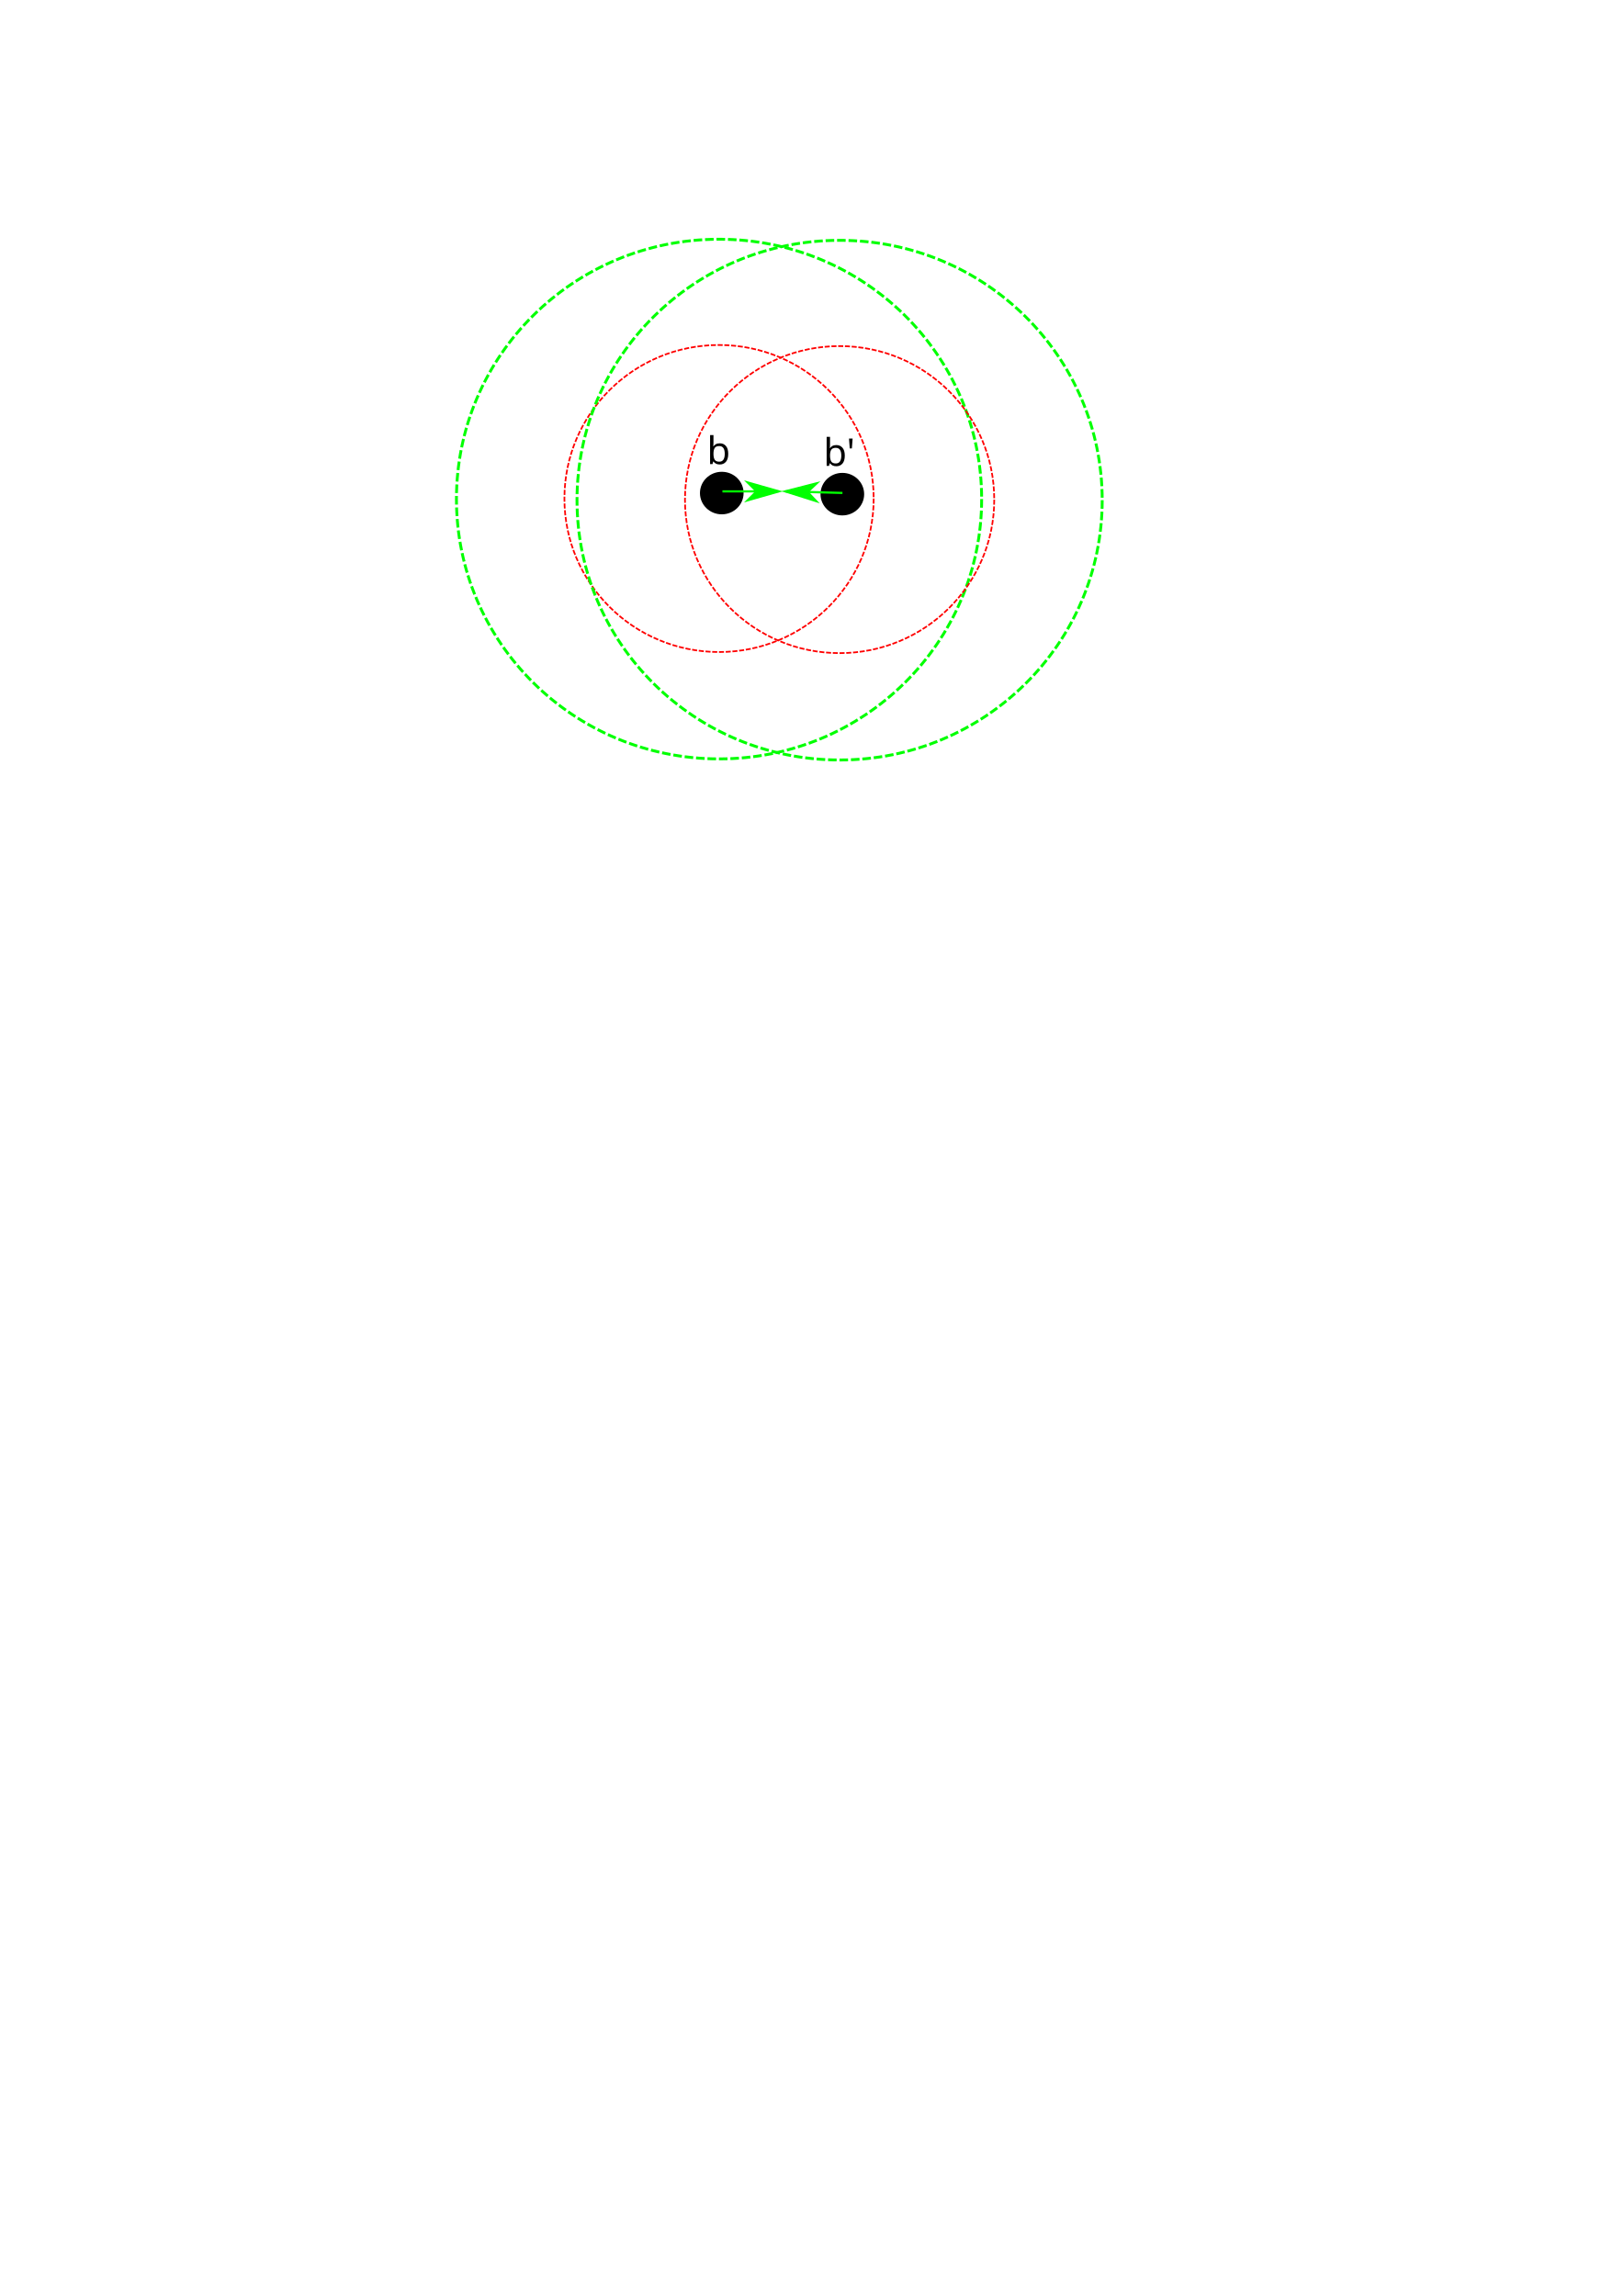
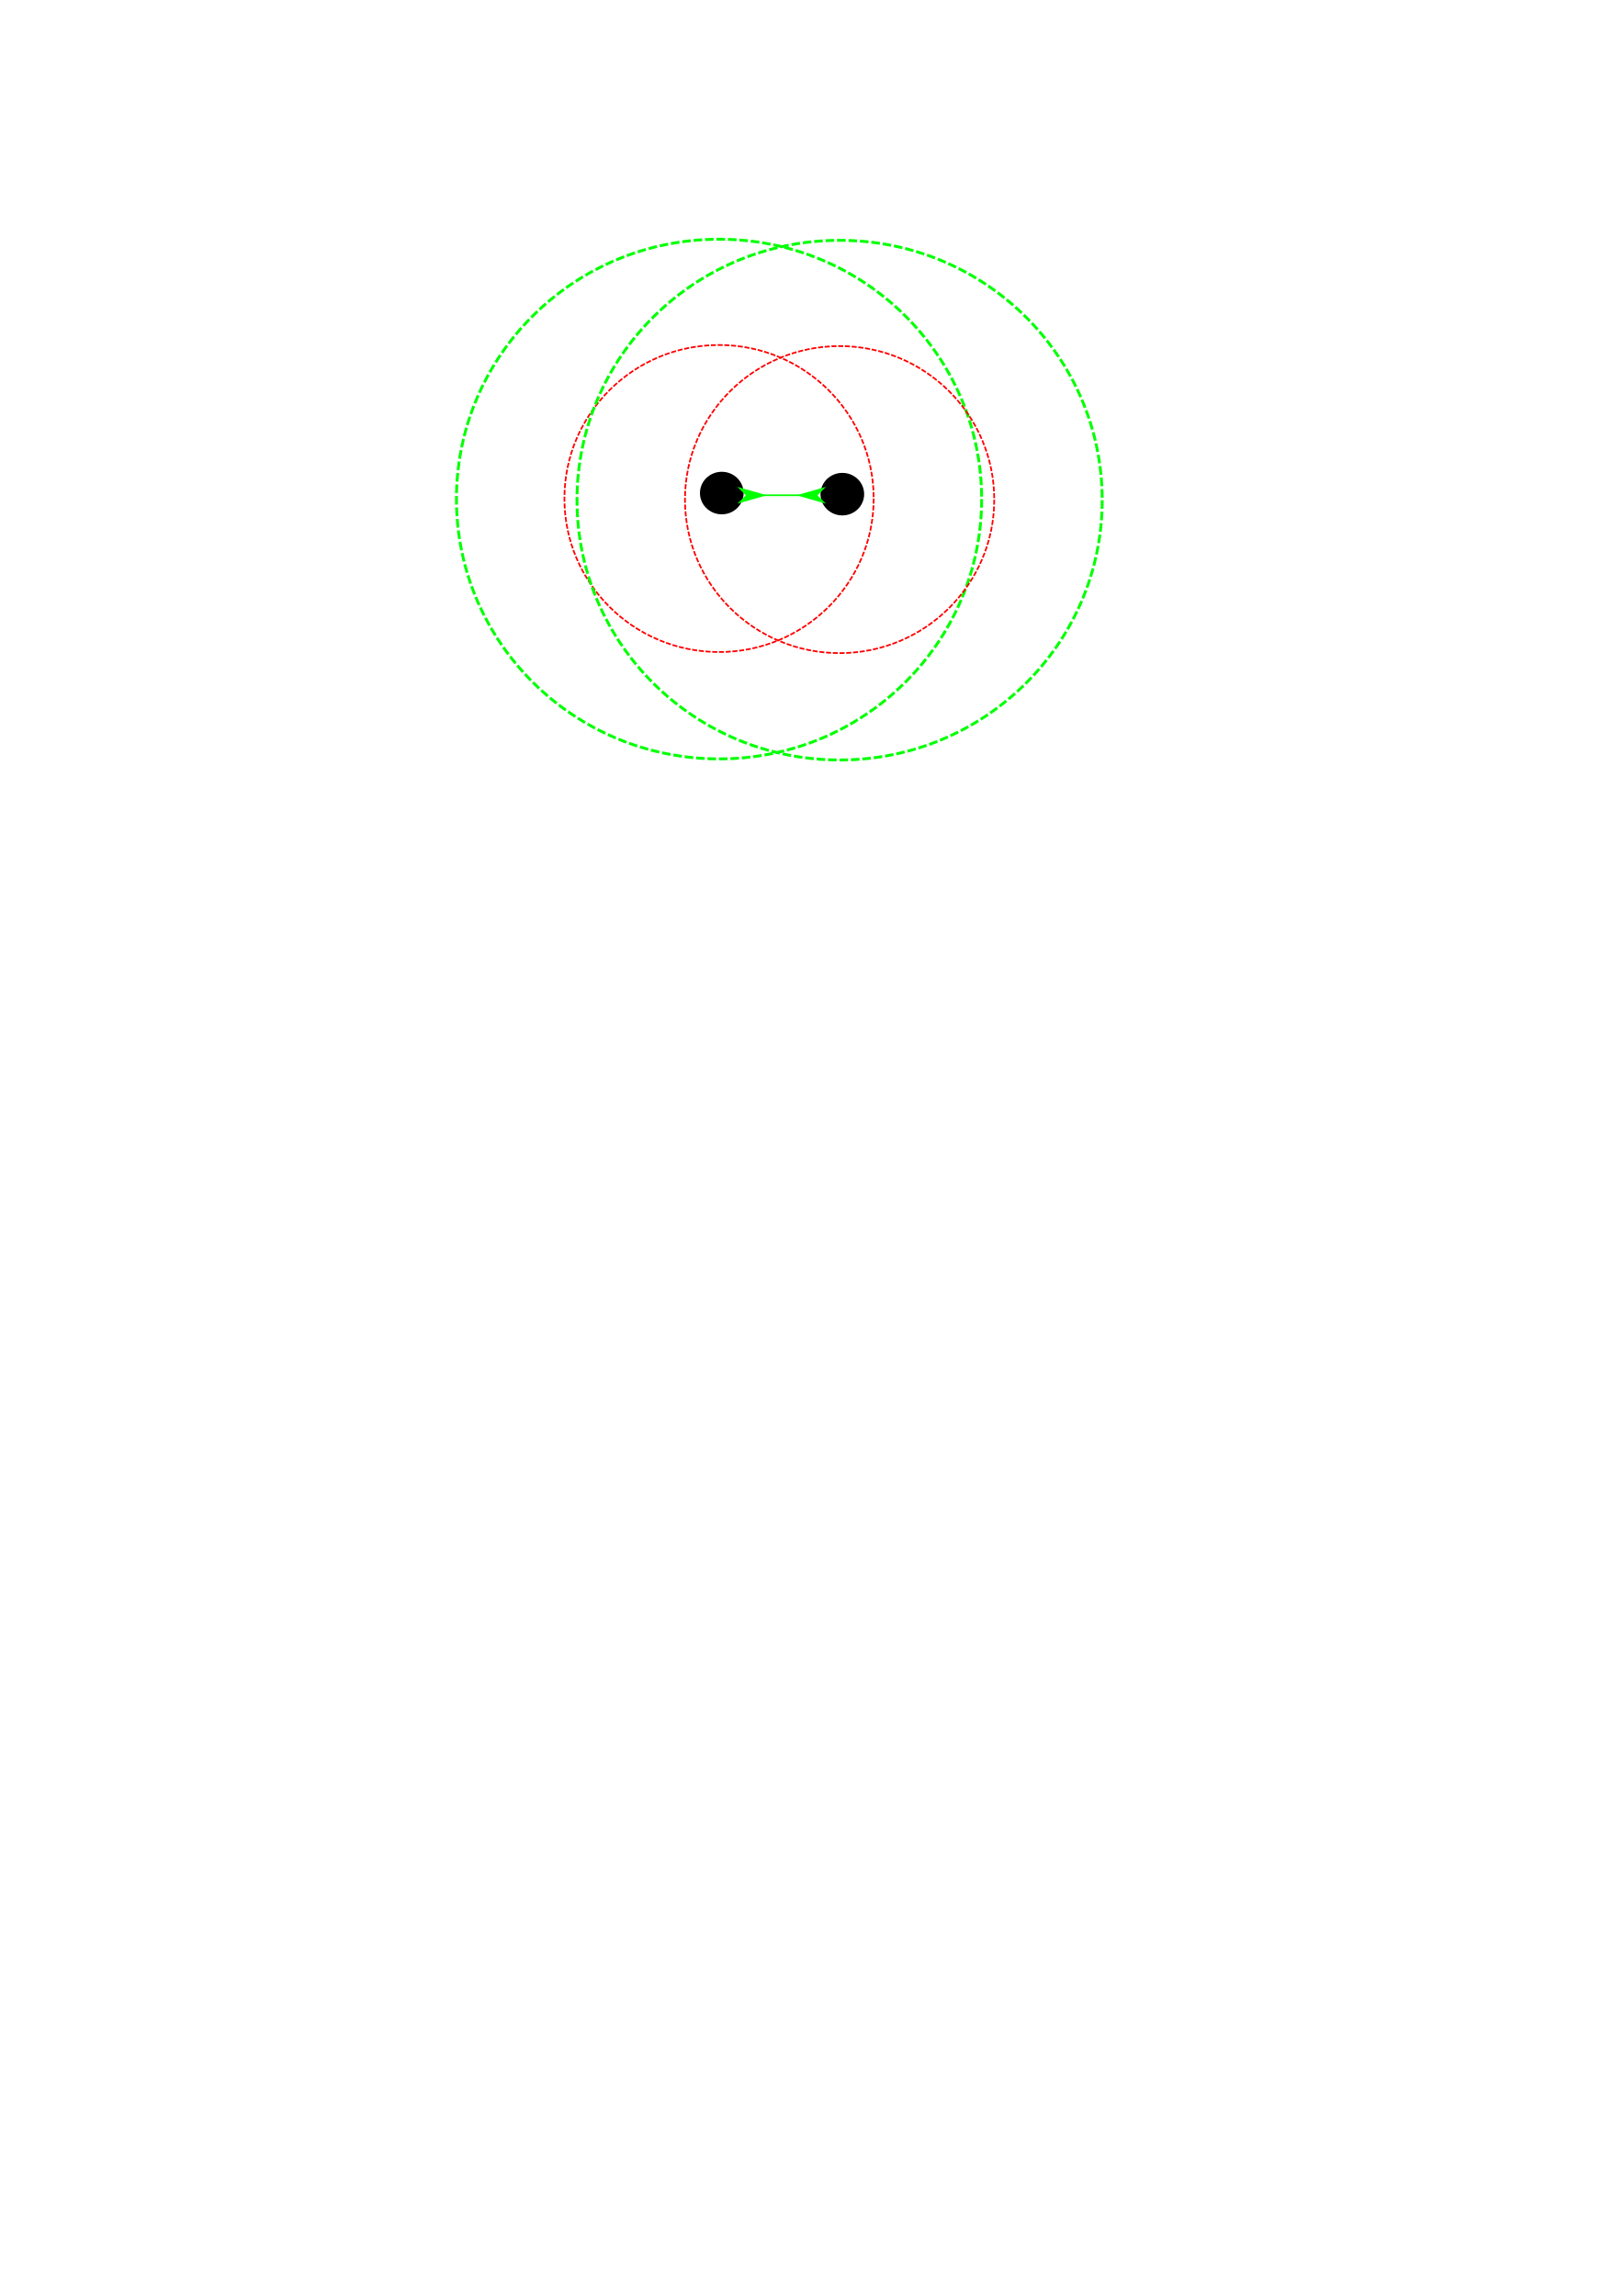
<svg xmlns="http://www.w3.org/2000/svg" width="744.094" height="1052.362" id="svg3045" version="1.1">
  <defs id="defs3047">
-     <marker orient="auto" refY="0.0" refX="0.0" id="marker4481" style="overflow:visible;">
-       <path id="path4483" d="M 0.0,0.0 L 5.0,-5.0 L -12.5,0.0 L 5.0,5.0 L 0.0,0.0 z " style="fill-rule:evenodd;stroke:#00ff00;stroke-width:1pt;stroke-opacity:1;fill:#00ff00;fill-opacity:1" transform="scale(0.8) rotate(180) translate(12.5,0)" />
-     </marker>
-     <marker orient="auto" refY="0.0" refX="0.0" id="marker4476" style="overflow:visible;">
-       <path id="path4223" d="M 0.0,0.0 L 5.0,-5.0 L -12.5,0.0 L 5.0,5.0 L 0.0,0.0 z " style="fill-rule:evenodd;stroke:#00ff00;stroke-width:1pt;stroke-opacity:1;fill:#00ff00;fill-opacity:1" transform="scale(0.8) rotate(180) translate(12.5,0)" />
-     </marker>
    <marker orient="auto" refY="0.0" refX="0.0" id="marker4471" style="overflow:visible">
      <path id="path4212" d="M 0.0,0.0 L 5.0,-5.0 L -12.5,0.0 L 5.0,5.0 L 0.0,0.0 z " style="fill-rule:evenodd;stroke:#00ff00;stroke-width:1pt;stroke-opacity:1;fill:#00ff00;fill-opacity:1" transform="scale(0.8) translate(12.5,0)" />
    </marker>
    <marker orient="auto" refY="0.0" refX="0.0" id="marker4468" style="overflow:visible;">
      <path id="path4215" d="M 0.0,0.0 L 5.0,-5.0 L -12.5,0.0 L 5.0,5.0 L 0.0,0.0 z " style="fill-rule:evenodd;stroke:#00ff00;stroke-width:1pt;stroke-opacity:1;fill:#00ff00;fill-opacity:1" transform="scale(0.8) rotate(180) translate(12.5,0)" />
    </marker>
    <marker orient="auto" refY="0" refX="0" id="Arrow1Lend" style="overflow:visible">
      <path id="path3957" d="M 0,0 5,-5 -12.5,0 5,5 0,0 z" style="fill-rule:evenodd;stroke:#000000;stroke-width:1pt" transform="matrix(-0.8,0,0,-0.8,-10,0)" />
    </marker>
    <marker orient="auto" refY="0" refX="0" id="Arrow1Lstart" style="overflow:visible">
      <path id="path3954" d="M 0,0 5,-5 -12.5,0 5,5 0,0 z" style="fill-rule:evenodd;stroke:#000000;stroke-width:1pt" transform="matrix(0.8,0,0,0.8,10,0)" />
    </marker>
  </defs>
  <g id="layer1">
    <path style="stroke:none" id="path2985-7-0" d="m 162,151.362 a 10,9 0 1 1 -20,0 10,9 0 1 1 20,0 z" transform="matrix(1,0,0,1.083333,178.7679,62.01745)" />
    <path style="fill:none;stroke:#ff0000;stroke-width:1;stroke-miterlimit:4;stroke-opacity:1;stroke-dasharray:3, 1;stroke-dashoffset:0" id="path3755-7-9" d="m 405.5,266.612 a 91.75,90.25 0 1 1 -183.5,0 91.75,90.25 0 1 1 183.5,0 z" transform="matrix(0.772338,0,0,0.7796345,87.19682,20.63309)" />
    <path transform="matrix(1.311632,0,0,1.319581,-82.00656,-123.0733)" style="fill:none;stroke:#00ff00;stroke-width:1;stroke-miterlimit:4;stroke-opacity:1;stroke-dasharray:3, 1;stroke-dashoffset:0" id="path3755-2-0-2" d="m 405.5,266.612 a 91.75,90.25 0 1 1 -183.5,0 91.75,90.25 0 1 1 183.5,0 z" />
    <path style="stroke:none" id="path2985-3-8-9" d="m 162,151.362 a 10,9 0 1 1 -20,0 10,9 0 1 1 20,0 z" transform="matrix(1,0,0,1.083333,234.0179,62.51743)" />
    <path style="fill:none;stroke:#ff0000;stroke-width:1;stroke-miterlimit:4;stroke-opacity:1;stroke-dasharray:3, 1;stroke-dashoffset:0" id="path3755-8-5-2" d="m 405.5,266.612 a 91.75,90.25 0 1 1 -183.5,0 91.75,90.25 0 1 1 183.5,0 z" transform="matrix(0.772338,0,0,0.7796345,142.4469,21.13308)" />
    <path transform="matrix(1.311632,0,0,1.319581,-26.75655,-122.5733)" style="fill:none;stroke:#00ff00;stroke-width:1;stroke-miterlimit:4;stroke-opacity:1;stroke-dasharray:3, 1;stroke-dashoffset:0" id="path3755-2-4-4-0" d="m 405.5,266.612 a 91.75,90.25 0 1 1 -183.5,0 91.75,90.25 0 1 1 183.5,0 z" />
-     <path style="fill:#00ff00;fill-rule:evenodd;stroke:#00ff00;stroke-width:1;stroke-linecap:butt;stroke-linejoin:miter;stroke-opacity:1;fill-opacity:1;marker-end:url(#marker4476);stroke-miterlimit:4;stroke-dasharray:none" d="m 331.071,225.219 25.714,0" id="path4214" />
-     <path style="fill:#00ff00;fill-rule:evenodd;stroke:#00ff00;stroke-width:1px;stroke-linecap:butt;stroke-linejoin:miter;stroke-opacity:1;fill-opacity:1;marker-end:url(#marker4481)" d="M 386.071,225.934 360,225.219" id="path4479" />
-     <text xml:space="preserve" style="font-style:normal;font-weight:normal;font-size:40px;line-height:125%;font-family:Sans;letter-spacing:0px;word-spacing:0px;fill:#000000;fill-opacity:1;stroke:none;stroke-width:1px;stroke-linecap:butt;stroke-linejoin:miter;stroke-opacity:1" x="323.929" y="212.719" id="text4224">
-       <tspan id="tspan4226" x="323.929" y="212.719" style="font-style:normal;font-variant:normal;font-weight:normal;font-stretch:normal;font-size:17.5px;font-family:sans-serif;-inkscape-font-specification:sans-serif">b</tspan>
-     </text>
-     <text xml:space="preserve" style="font-style:normal;font-weight:normal;font-size:40px;line-height:125%;font-family:Sans;letter-spacing:0px;word-spacing:0px;fill:#000000;fill-opacity:1;stroke:none;stroke-width:1px;stroke-linecap:butt;stroke-linejoin:miter;stroke-opacity:1" x="377.344" y="213.529" id="text4224-4">
-       <tspan id="tspan4226-1" x="377.344" y="213.529" style="font-style:normal;font-variant:normal;font-weight:normal;font-stretch:normal;font-size:17.5px;font-family:sans-serif;-inkscape-font-specification:sans-serif">b'</tspan>
-     </text>
+     <path style="fill:none;fill-rule:evenodd;stroke:#00ff00;stroke-width:0.76px;stroke-linecap:butt;stroke-linejoin:miter;stroke-opacity:1;marker-start:url(#marker4468);marker-end:url(#marker4471)" d="m 349.953,227.005 16.523,0" id="path4206" />
  </g>
</svg>
